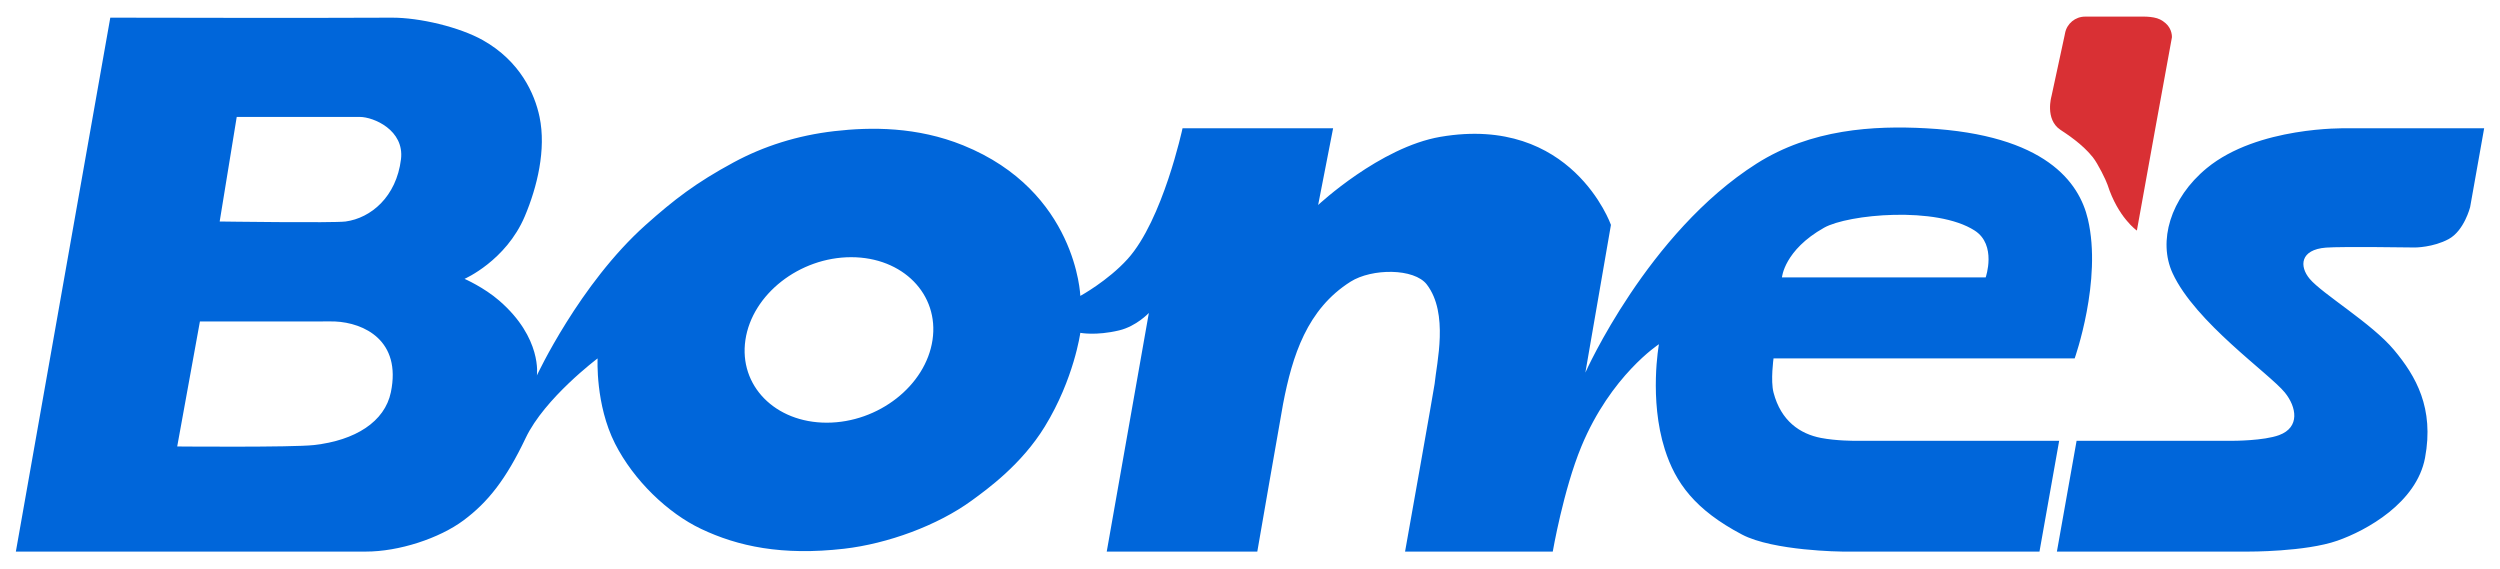
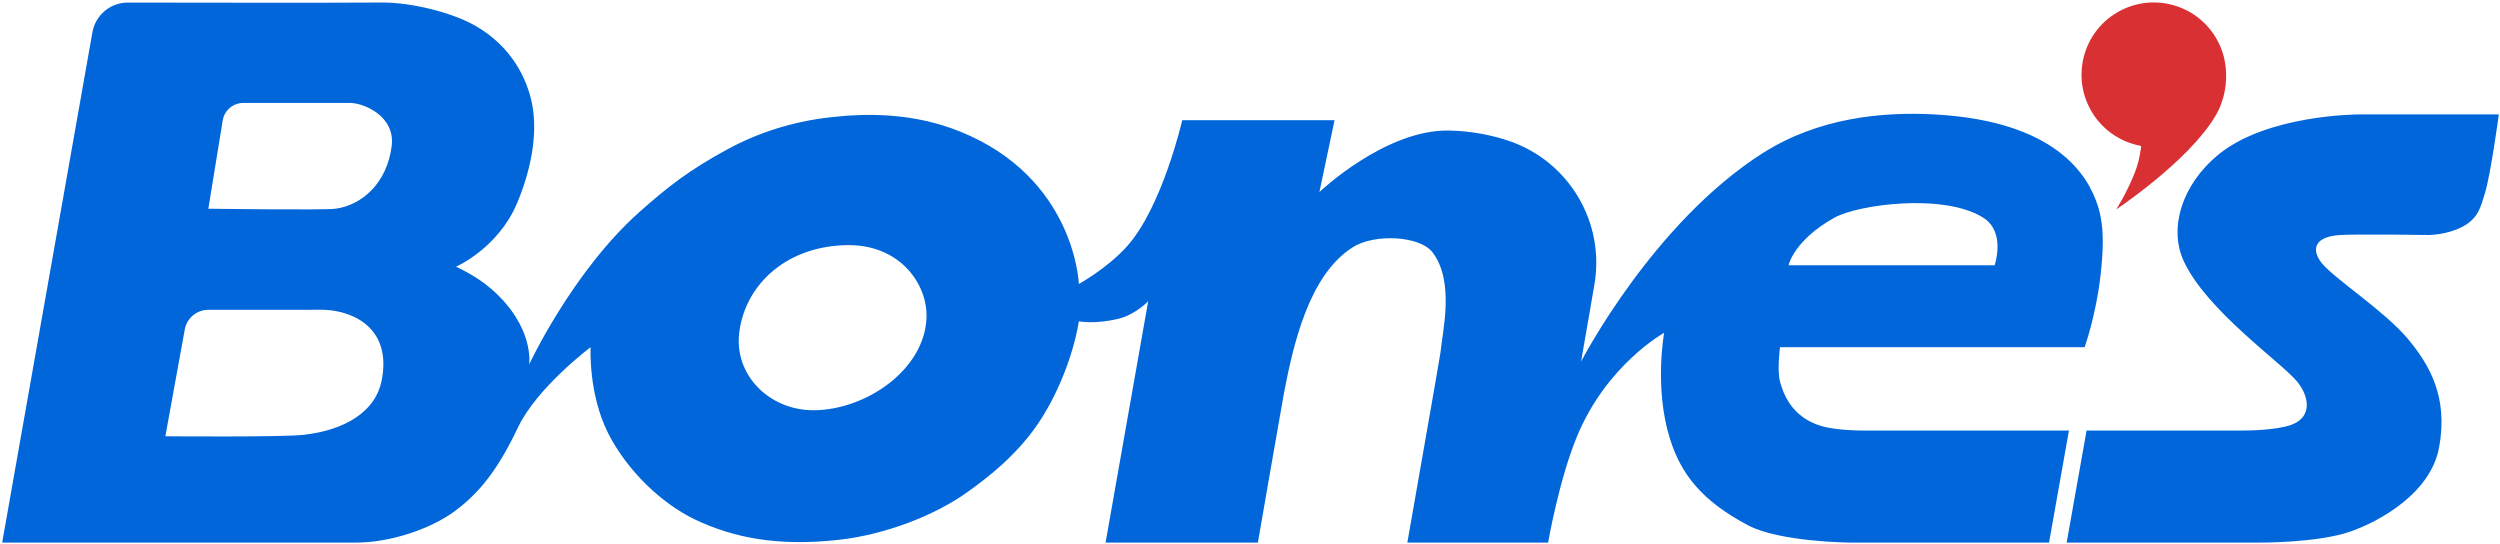
- <svg xmlns="http://www.w3.org/2000/svg" width="100%" height="100%" viewBox="0 0 880 200" version="1.1" xml:space="preserve" style="fill-rule:evenodd;clip-rule:evenodd;stroke-linejoin:round;stroke-miterlimit:2;">
-   <g transform="matrix(1,0,-0.122785,0.999999,1128.8,-1060.84)">
-     <g>
-       <g id="print">
-         <g>
-           <g>
-             <g transform="matrix(1,0,0.122785,1,-1222,466)">
-               <path d="M881.377,750L874.446,789L941.786,789C941.786,789 961.855,789.119 973.16,785.168C983.464,781.566 1001.06,771.805 1004.03,756C1007.31,738.5 1000.83,727.231 993.099,718C985.24,708.614 967.921,698.327 963.435,693C959.716,688.584 960.04,682.711 969.169,682C974.642,681.574 1000.51,681.957 1000.51,681.957C1000.51,681.957 1006.87,681.953 1012.34,679C1017.81,676.047 1019.9,667.757 1019.9,667.757L1024.84,640L976.106,640C976.106,640 945.148,639.284 927.238,654C914.263,664.661 910.024,679.833 915.168,691C923.133,708.292 949.273,726.356 954.674,733C958.819,738.098 960.089,745.249 952.673,748C947.257,750.009 936.444,750 936.444,750L881.377,750ZM868.313,789L875.244,750L803.138,750C803.138,750 796.803,750.03 791.429,749C784.055,747.586 777.312,743.057 774.697,733C773.614,728.833 774.699,721 774.699,721L880.699,721C880.699,721 890.444,693.583 885.349,671.959C882.325,659.124 870.558,642.294 828.444,640C809.989,638.995 787.956,640.244 768.76,652.418C730.394,676.751 708.466,726 708.466,726L717.469,674C717.469,674 703.758,635.104 657.474,643C636.172,646.634 614.403,667 614.403,667L619.671,640L566.671,640C566.671,640 559.733,672.298 547.352,686C540.393,693.701 530.69,699 530.69,699C530.69,699 529.447,662.194 489.456,646C473.245,639.435 457.138,639.502 444.123,641C431.109,642.498 419.235,646.286 408.656,652C395.347,659.189 387.634,665.159 377.72,674C354.389,694.807 339.399,727 339.399,727C339.399,727 341.38,713.887 326.188,700.699C320.722,695.955 313.934,693 313.934,693C313.934,693 328.508,686.641 335.136,671C339.515,660.667 342.721,647.451 340.339,636C338.628,627.768 333.456,616.355 320.408,609C312.307,604.433 298.185,600.991 288.201,601.06C264.012,601.226 189.241,601.057 189.241,601.057L156,789C156,789 269.834,788.981 279.125,789C290.857,789.024 305.081,784.333 313.592,778C322.104,771.667 328.498,763.664 335.462,749C342.111,734.999 360.778,721 360.778,721C360.778,721 359.929,737.239 366.913,751C373.486,763.951 385.489,775.446 397.177,781C410.154,787.167 425.676,790.5 447.51,788C462.823,786.247 480.416,779.833 492.511,771C497.956,767.023 509.979,758.375 518.181,745C528.488,728.191 530.69,712 530.69,712C530.69,712 536.147,713.096 544.352,711.137C550.443,709.683 554.815,705 554.815,705L539.988,789L592.988,789C592.988,789 601.416,740.367 602.063,737C605.333,719.987 610.51,703.667 625.8,694C633.313,689.25 648.246,689.205 652.667,695C660.428,705.173 656.127,722.51 655.397,730C655.269,731.317 645,789 645,789L696.988,789C696.988,789 700.74,767.255 707.061,752C717.414,727.015 734.366,716 734.366,716C734.366,716 730.823,735.331 736.429,753C740.175,764.803 747.077,774.301 763.604,783C774.652,788.815 798.962,789 798.962,789L868.313,789ZM220.788,708L212.795,752C212.795,752 253.3,752.35 260.866,751.506C275.507,749.872 285.848,743.293 288.002,732.92C291.787,714.691 278.559,708.457 268.318,708C266.205,707.906 263.444,708 263.444,708L220.788,708ZM450.034,685.373C468.21,685.373 481.039,698.424 478.666,714.5C476.292,730.576 459.609,743.627 441.433,743.627C423.257,743.627 410.428,730.576 412.802,714.5C415.175,698.424 431.859,685.373 450.034,685.373ZM777.668,692.482L849.379,692.482C849.379,692.482 853.357,681.054 845.509,676C832.056,667.336 800.948,670.242 792.492,675C778.425,682.915 777.668,692.482 777.668,692.482ZM233.745,636L227.744,672.808C227.608,672.808 267.895,673.375 272.073,672.808C280.938,671.607 289.937,664.158 291.564,650.904C292.823,640.651 281.905,636 277.074,636L233.745,636Z" style="fill:rgb(0,102,218);" />
-             </g>
-             <g transform="matrix(1,0,0.122785,1,-1419.46,-1174.22)">
-               <path d="M880.426,2240.91L901.396,2240.91C901.396,2240.91 902.932,2240.9 904.606,2241.21C906.28,2241.52 907.505,2242.12 908.795,2243.25C911.197,2245.35 910.999,2248.21 910.999,2248.21L905.267,2279.63L898.663,2316.22C898.663,2316.22 892.049,2311.67 888.325,2300.07C887.858,2298.62 884.967,2292.66 883.133,2290.38C879.454,2285.8 874.327,2282.47 871.76,2280.76C866.192,2277.07 868.618,2268.88 868.618,2268.88L873.207,2247.61C873.207,2247.61 873.28,2247.24 873.392,2246.68C874.062,2243.33 877.006,2240.91 880.426,2240.91Z" style="fill:rgb(217,48,52);" />
-             </g>
-           </g>
+ <svg xmlns="http://www.w3.org/2000/svg" width="100%" height="100%" viewBox="0 0 870 189" version="1.1" xml:space="preserve" style="fill-rule:evenodd;clip-rule:evenodd;stroke-linejoin:round;stroke-miterlimit:2;">
+   <g transform="matrix(1,0,0,1,-12645,-7486)">
+     <g transform="matrix(1,0,0,1,-555.847,2564.25)">
+       <g>
+         <g transform="matrix(1.52509,-0.880508,0.880508,1.52509,2900.9,11108.2)">
+           <path d="M7163.22,127.012C7163.22,127.012 7166.63,125.269 7170.04,122.547C7172.25,120.792 7173.76,118.617 7173.76,118.617C7173.76,118.617 7173.59,118.449 7173.52,118.393C7170.4,115.641 7168.5,111.555 7168.69,107.077C7169.02,99.201 7175.68,93.073 7183.55,93.401C7191.43,93.73 7197.56,100.39 7197.23,108.266C7197.19,109.254 7197.05,110.215 7196.82,111.139L7196.82,111.139C7196.82,111.139 7196.7,111.671 7196.4,112.511C7196.23,112.98 7196.04,113.437 7195.82,113.88C7194.82,115.99 7192.9,118.869 7189.41,120.832C7180.38,125.915 7163.22,127.012 7163.22,127.012Z" style="fill:rgb(217,48,52);" />
+         </g>
+         <g transform="matrix(1,0,0,1,13045.6,4321.57)">
+           <path d="M881.377,750L874.446,789L941.786,789C941.786,789 961.855,789.119 973.16,785.168C983.464,781.566 1001.06,771.805 1004.03,756C1007.31,738.5 1000.83,727.231 993.099,718C985.24,708.614 967.921,697.327 963.435,692C959.716,687.584 960.04,682.711 969.169,682C974.642,681.574 1000.51,681.957 1000.51,681.957C1000.51,681.957 1006.87,681.953 1012.34,679C1017.81,676.047 1018.52,672.059 1019.9,667.757C1021.98,661.257 1024.84,640 1024.84,640L976.106,640C976.106,640 944.295,639.985 927.238,654C914.263,664.661 910.024,679.833 915.168,691C923.133,708.292 949.273,726.356 954.674,733C958.819,738.098 960.089,745.249 952.673,748C947.257,750.009 936.444,750 936.444,750L881.377,750ZM868.313,789L875.244,750L803.138,750C803.138,750 796.803,750.03 791.429,749C784.055,747.586 777.312,743.057 774.697,733C773.614,728.833 774.699,721 774.699,721L880.699,721C880.699,721 884.677,709.808 886.221,696.086C887.093,688.33 887.756,679.611 885.349,671.959C881.921,661.06 870.558,642.294 828.444,640C809.989,638.995 787.956,641.244 768.76,653.418C730.394,677.751 705.466,726 705.466,726C705.466,726 707.802,712.508 710.094,699.268C713.846,677.596 701.307,656.407 680.504,649.266C674.351,647.178 667.371,645.779 659.568,645.61C637.409,645.13 614.403,667 614.403,667L619.671,642L566.671,642C566.671,642 559.733,672.298 547.352,686C540.393,693.701 530.69,699 530.69,699C530.69,699 529.447,662.194 489.456,646C473.245,639.435 457.138,639.502 444.123,641C431.109,642.498 419.235,646.286 408.656,652C395.347,659.189 387.634,665.159 377.72,674C354.389,694.807 339.399,727 339.399,727C339.399,727 341.38,713.887 326.188,700.699C320.722,695.955 313.934,693 313.934,693C313.934,693 328.508,686.641 335.136,671C339.515,660.667 342.721,647.451 340.339,636C338.628,627.768 333.456,616.355 320.408,609C312.307,604.433 298.185,600.991 288.201,601.06C269.621,601.188 221.2,601.118 199.741,601.078C193.67,601.069 188.469,605.423 187.412,611.402C180.45,650.765 156,789 156,789C156,789 269.834,788.981 279.125,789C290.857,789.024 305.081,784.333 313.592,778C322.104,771.667 328.498,763.664 335.462,749C342.111,734.999 360.778,721 360.778,721C360.778,721 359.929,737.239 366.913,751C373.486,763.951 385.489,775.446 397.177,781C410.154,787.167 425.676,790.5 447.51,788C462.823,786.247 480.416,779.833 492.511,771C497.956,767.023 509.979,758.375 518.181,745C528.488,728.191 530.69,712 530.69,712C530.69,712 536.147,713.096 544.352,711.137C550.443,709.683 554.815,705 554.815,705L539.988,789L592.988,789C592.988,789 601.416,740.367 602.063,737C605.333,719.987 610.762,695.856 626.052,686.19C633.565,681.44 649.356,682.206 653.777,688C661.538,698.173 657.237,715.511 656.507,723C656.379,724.318 645,789 645,789L693.988,789C693.988,789 697.74,767.255 704.061,752C714.414,727.015 734.366,716 734.366,716C734.366,716 730.823,735.331 736.429,753C740.175,764.803 747.077,774.301 763.604,783C774.652,788.815 798.962,789 798.962,789L868.313,789ZM227.734,708C223.712,708 220.266,710.877 219.547,714.834C217.301,727.195 212.795,752 212.795,752C212.795,752 253.3,752.35 260.866,751.506C275.507,749.872 285.848,743.293 288.002,732.92C291.787,714.691 278.559,708.457 268.318,708C266.205,707.906 263.444,708 263.444,708C263.444,708 239.82,708 227.734,708ZM450.516,685.488C468.692,685.438 478.111,699.277 477.674,710.776C476.984,728.938 456.45,742.943 438.274,742.943C423.072,742.943 410.552,730.755 412.531,715.681C414.774,698.595 429.677,685.545 450.516,685.488ZM777.668,692.482L849.379,692.482C849.379,692.482 853.357,681.054 845.509,676C832.056,667.336 801.948,671.242 793.492,676C779.425,683.915 777.668,692.482 777.668,692.482ZM239.919,636C236.359,636 233.324,638.581 232.751,642.094C231.046,652.554 227.744,672.808 227.744,672.808C227.608,672.808 267.895,673.375 272.073,672.808C280.938,671.607 289.937,664.158 291.564,650.904C292.823,640.651 281.905,636 277.074,636C276.076,636 272.937,636 272.937,636C272.937,636 250.959,636 239.919,636Z" style="fill:rgb(0,102,218);" />
        </g>
      </g>
    </g>
  </g>
</svg>
